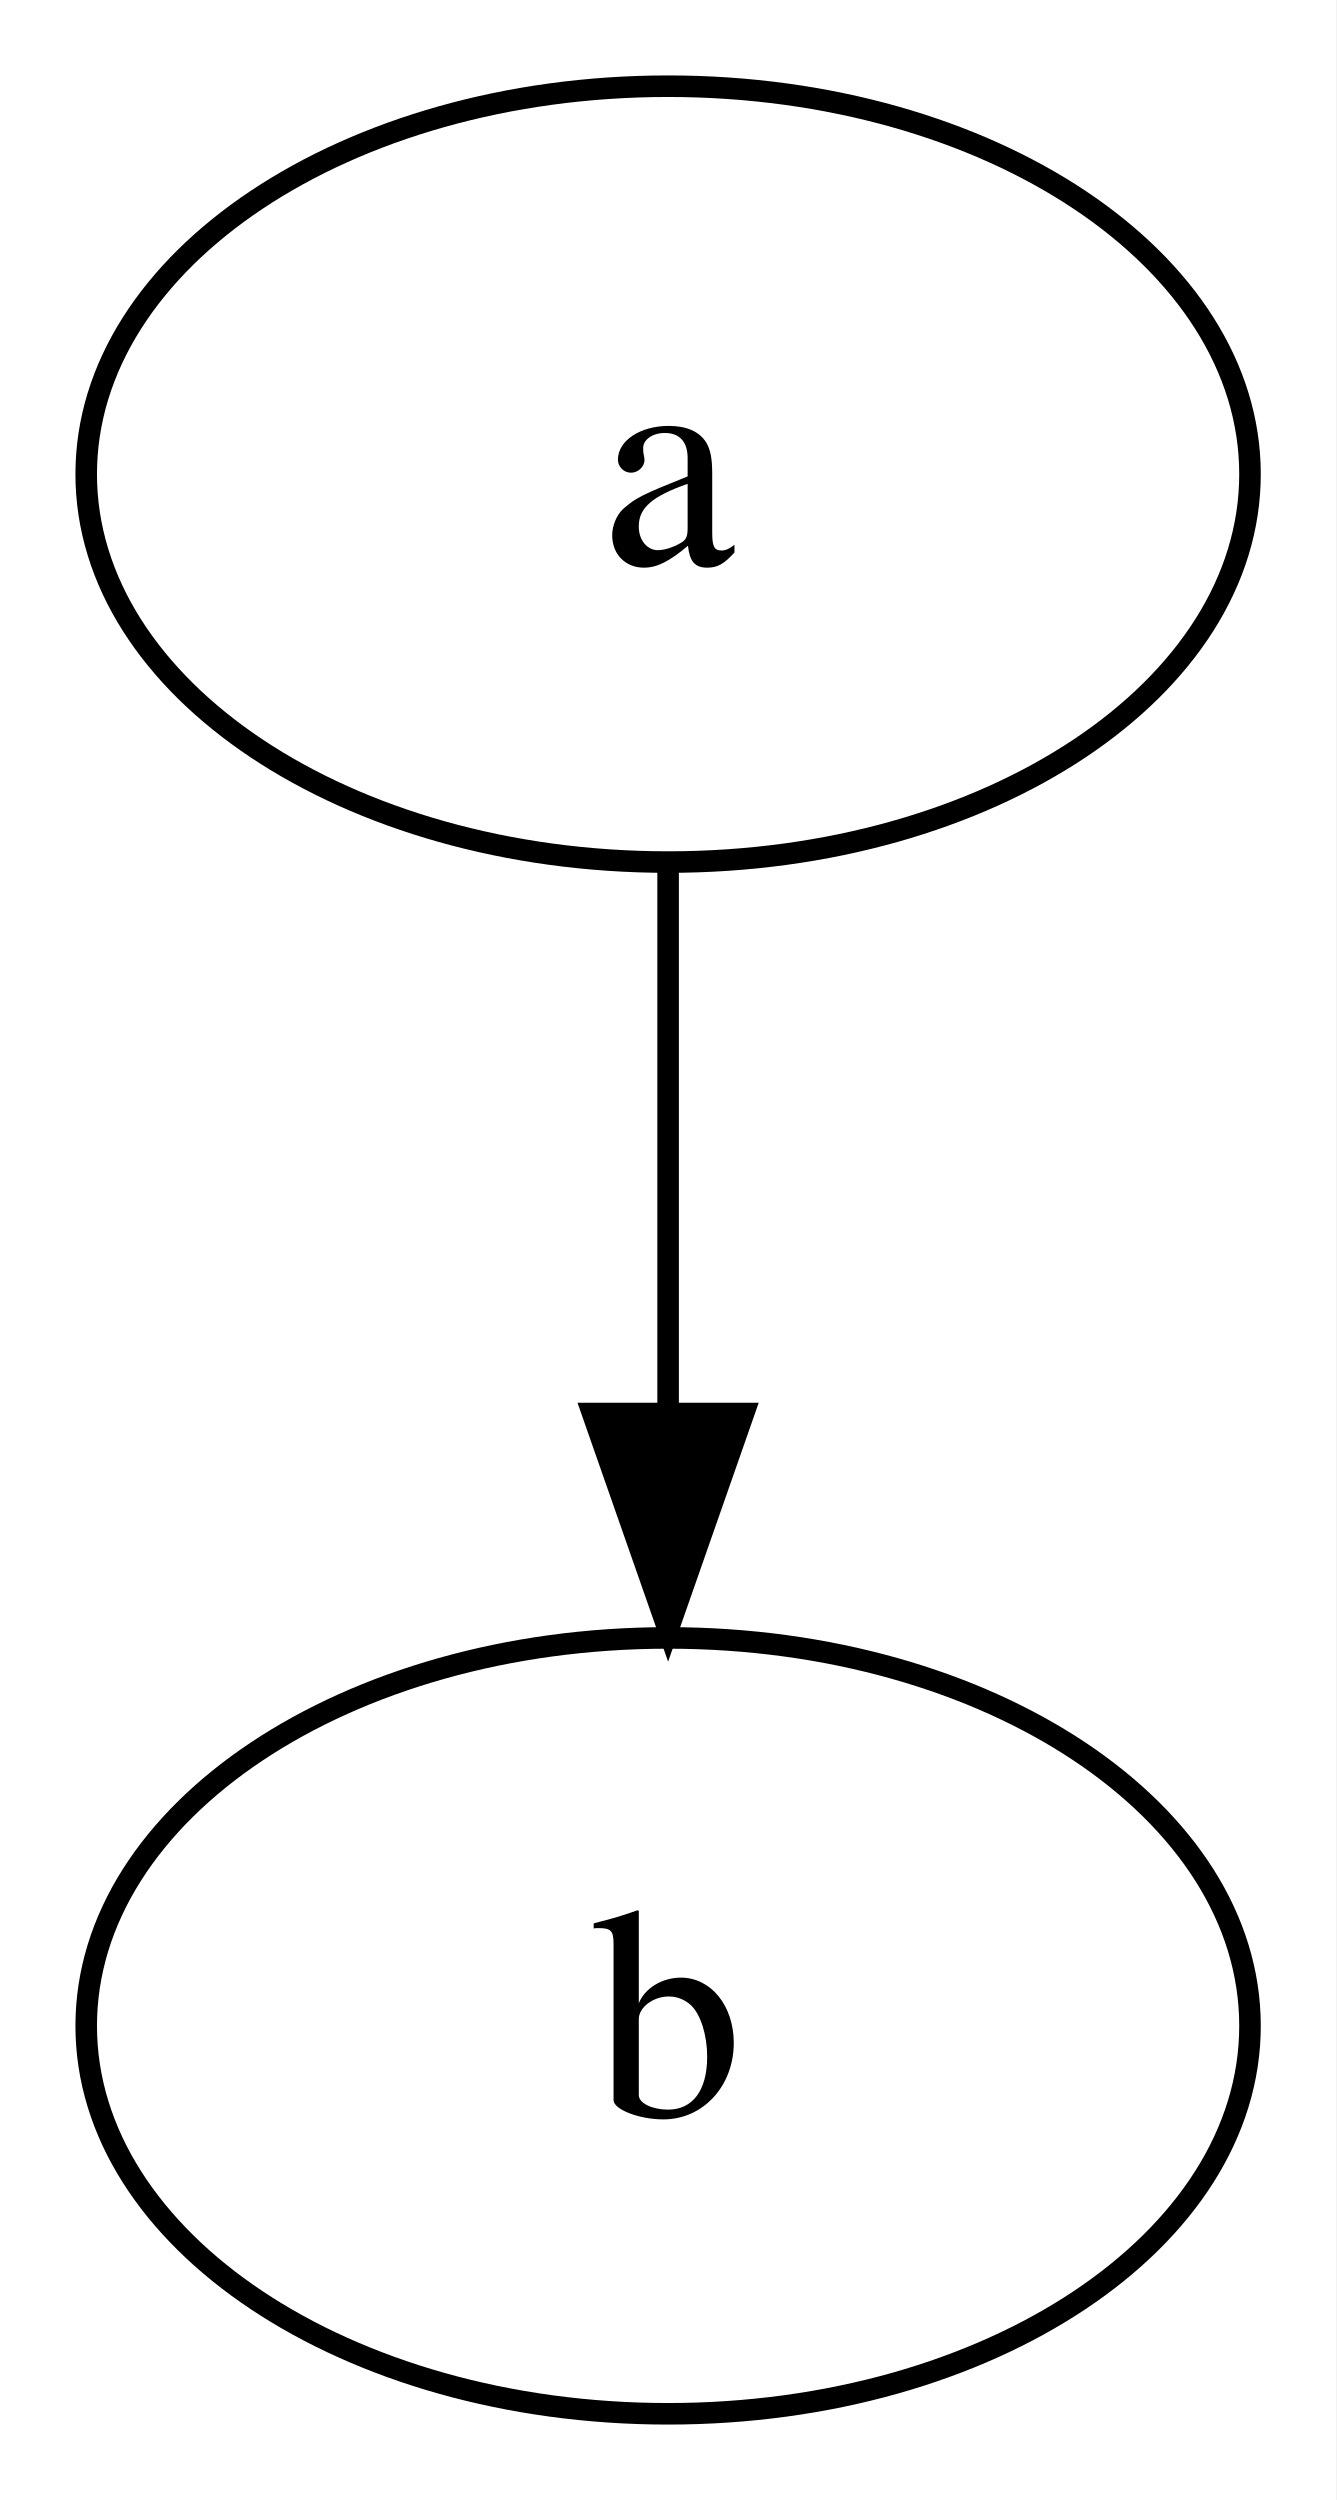
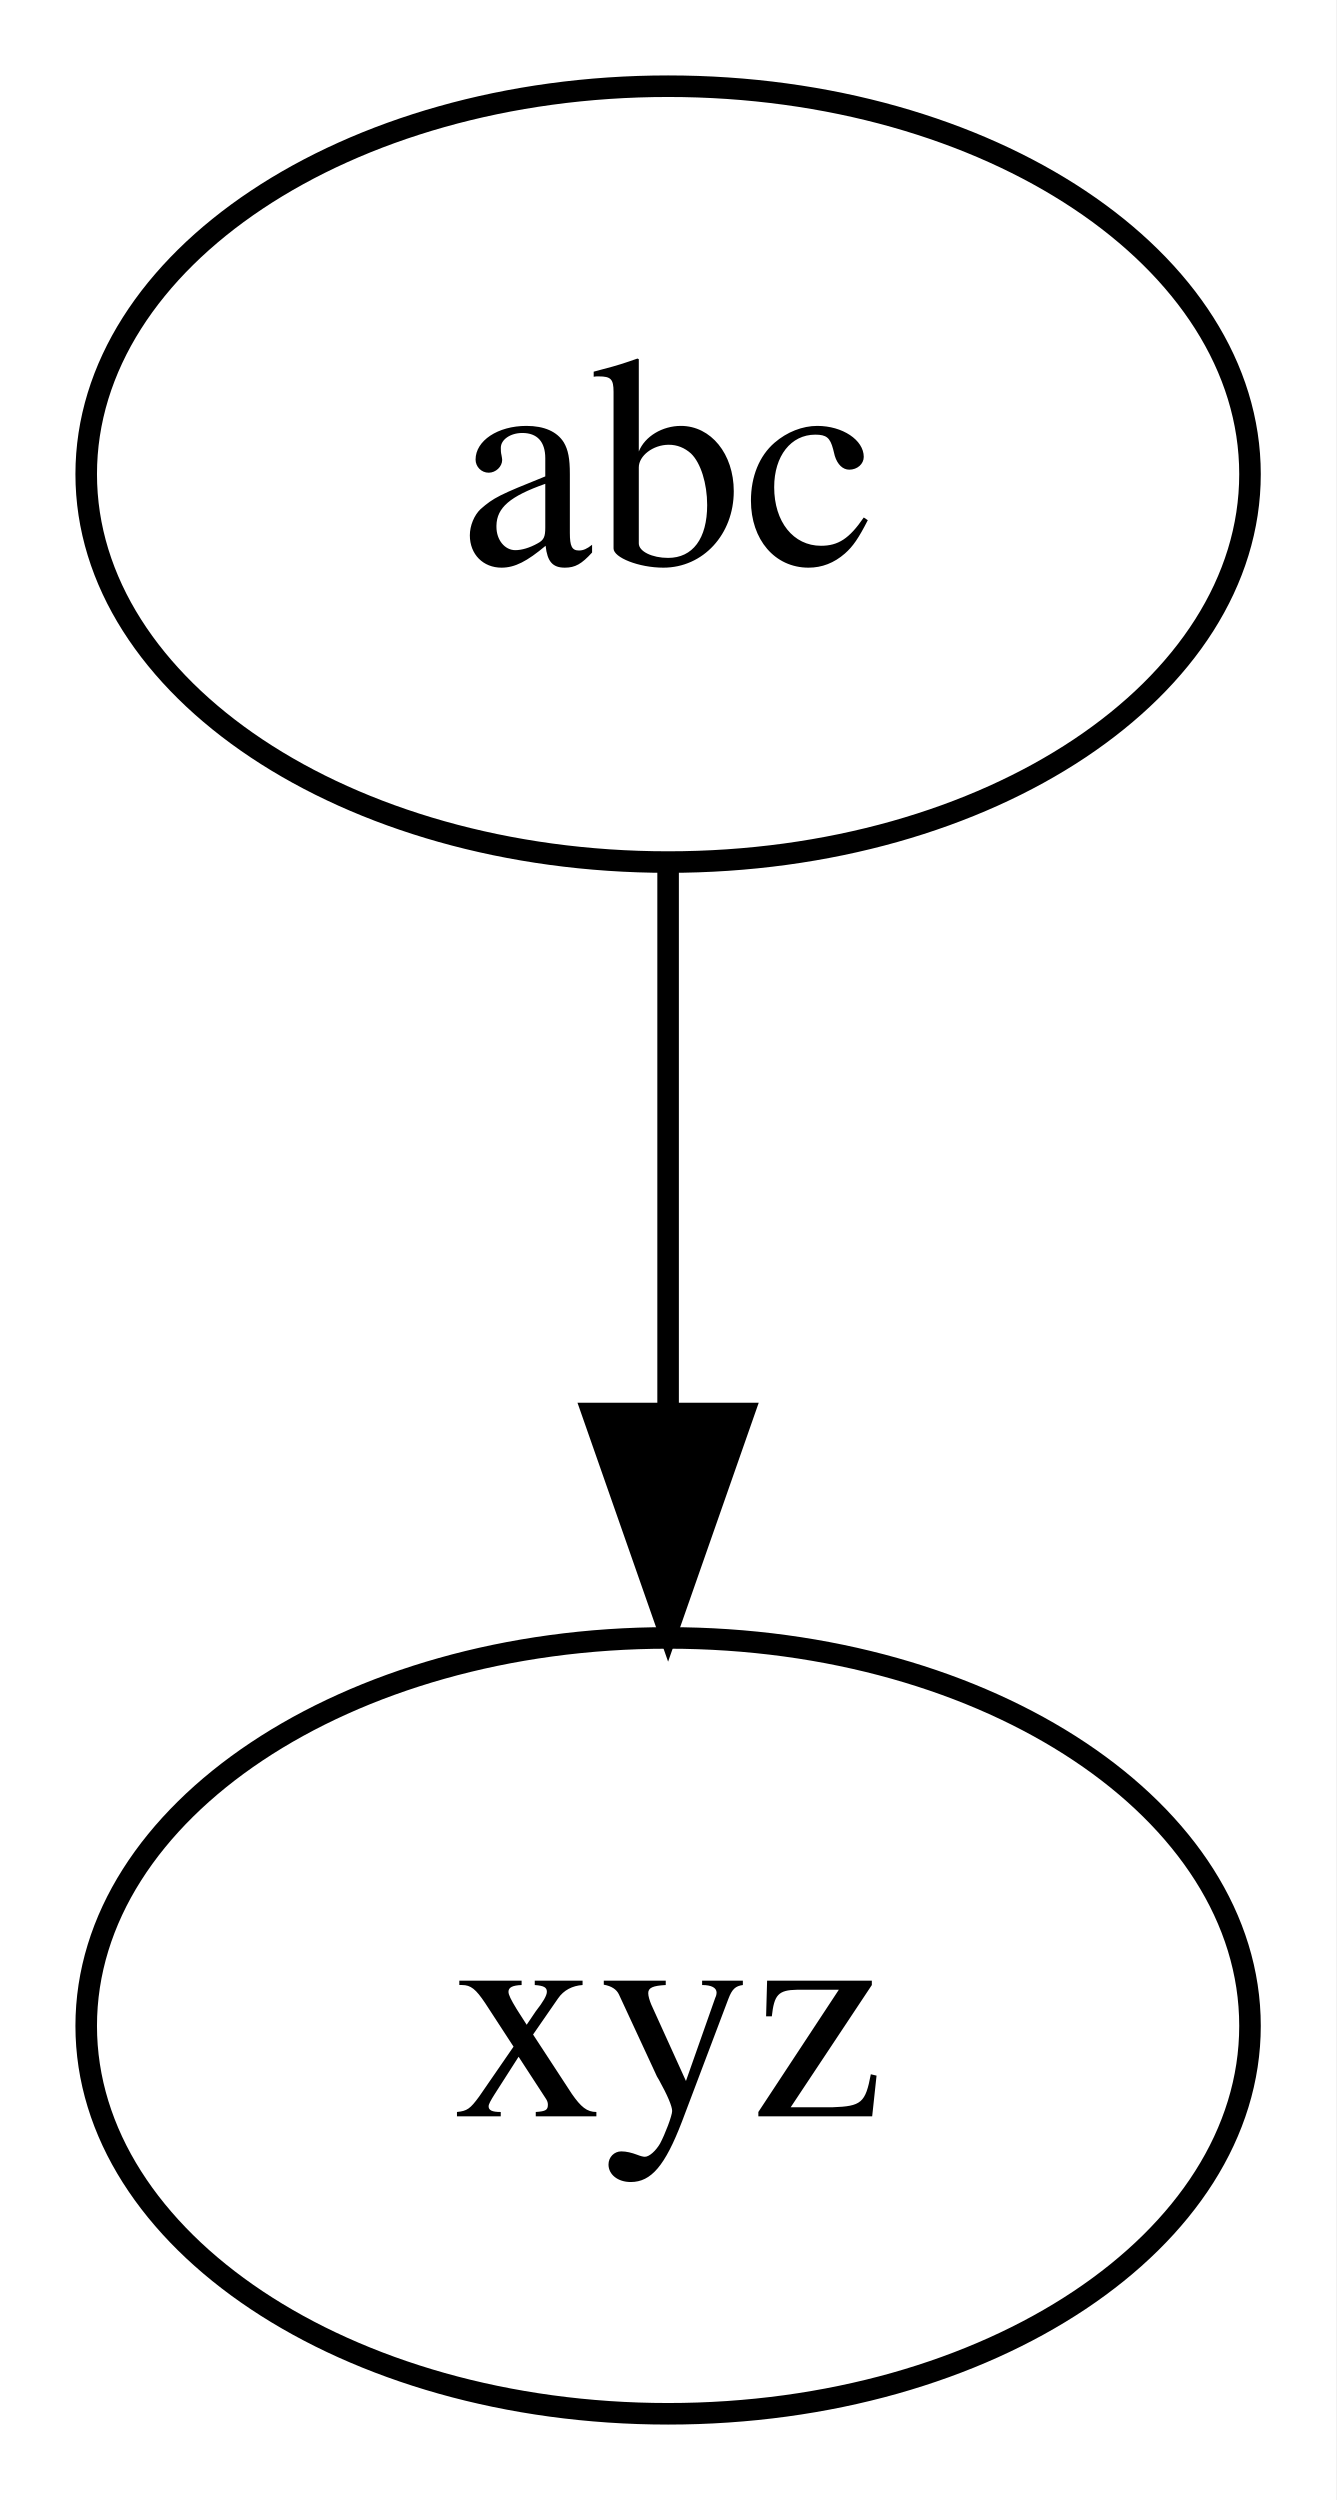
<svg xmlns="http://www.w3.org/2000/svg" width="62pt" height="116pt" viewBox="0.00 0.00 62.00 116.00">
  <g id="graph0" class="graph" transform="scale(1 1) rotate(0) translate(4 112)">
    <polygon fill="#ffffff" stroke="transparent" points="-4,4 -4,-112 58,-112 58,4 -4,4" />
    <g id="node1" class="node">
      <ellipse fill="none" stroke="#000000" cx="27" cy="-90" rx="27" ry="18" />
-       <text text-anchor="middle" x="27" y="-85.8" font-family="Times,serif" font-size="14.00" fill="#000000">a</text>
+       <text text-anchor="middle" x="27" y="-85.8" font-family="Times,serif" font-size="14.00" fill="#000000">abc</text>
    </g>
    <g id="node2" class="node">
      <ellipse fill="none" stroke="#000000" cx="27" cy="-18" rx="27" ry="18" />
-       <text text-anchor="middle" x="27" y="-13.8" font-family="Times,serif" font-size="14.00" fill="#000000">b</text>
+       <text text-anchor="middle" x="27" y="-13.8" font-family="Times,serif" font-size="14.00" fill="#000000">xyz</text>
    </g>
    <g id="edge1" class="edge">
      <path fill="none" stroke="#000000" d="M27,-71.831C27,-64.131 27,-54.974 27,-46.417" />
      <polygon fill="#000000" stroke="#000000" points="30.5,-46.413 27,-36.413 23.5,-46.413 30.5,-46.413" />
    </g>
  </g>
</svg>
